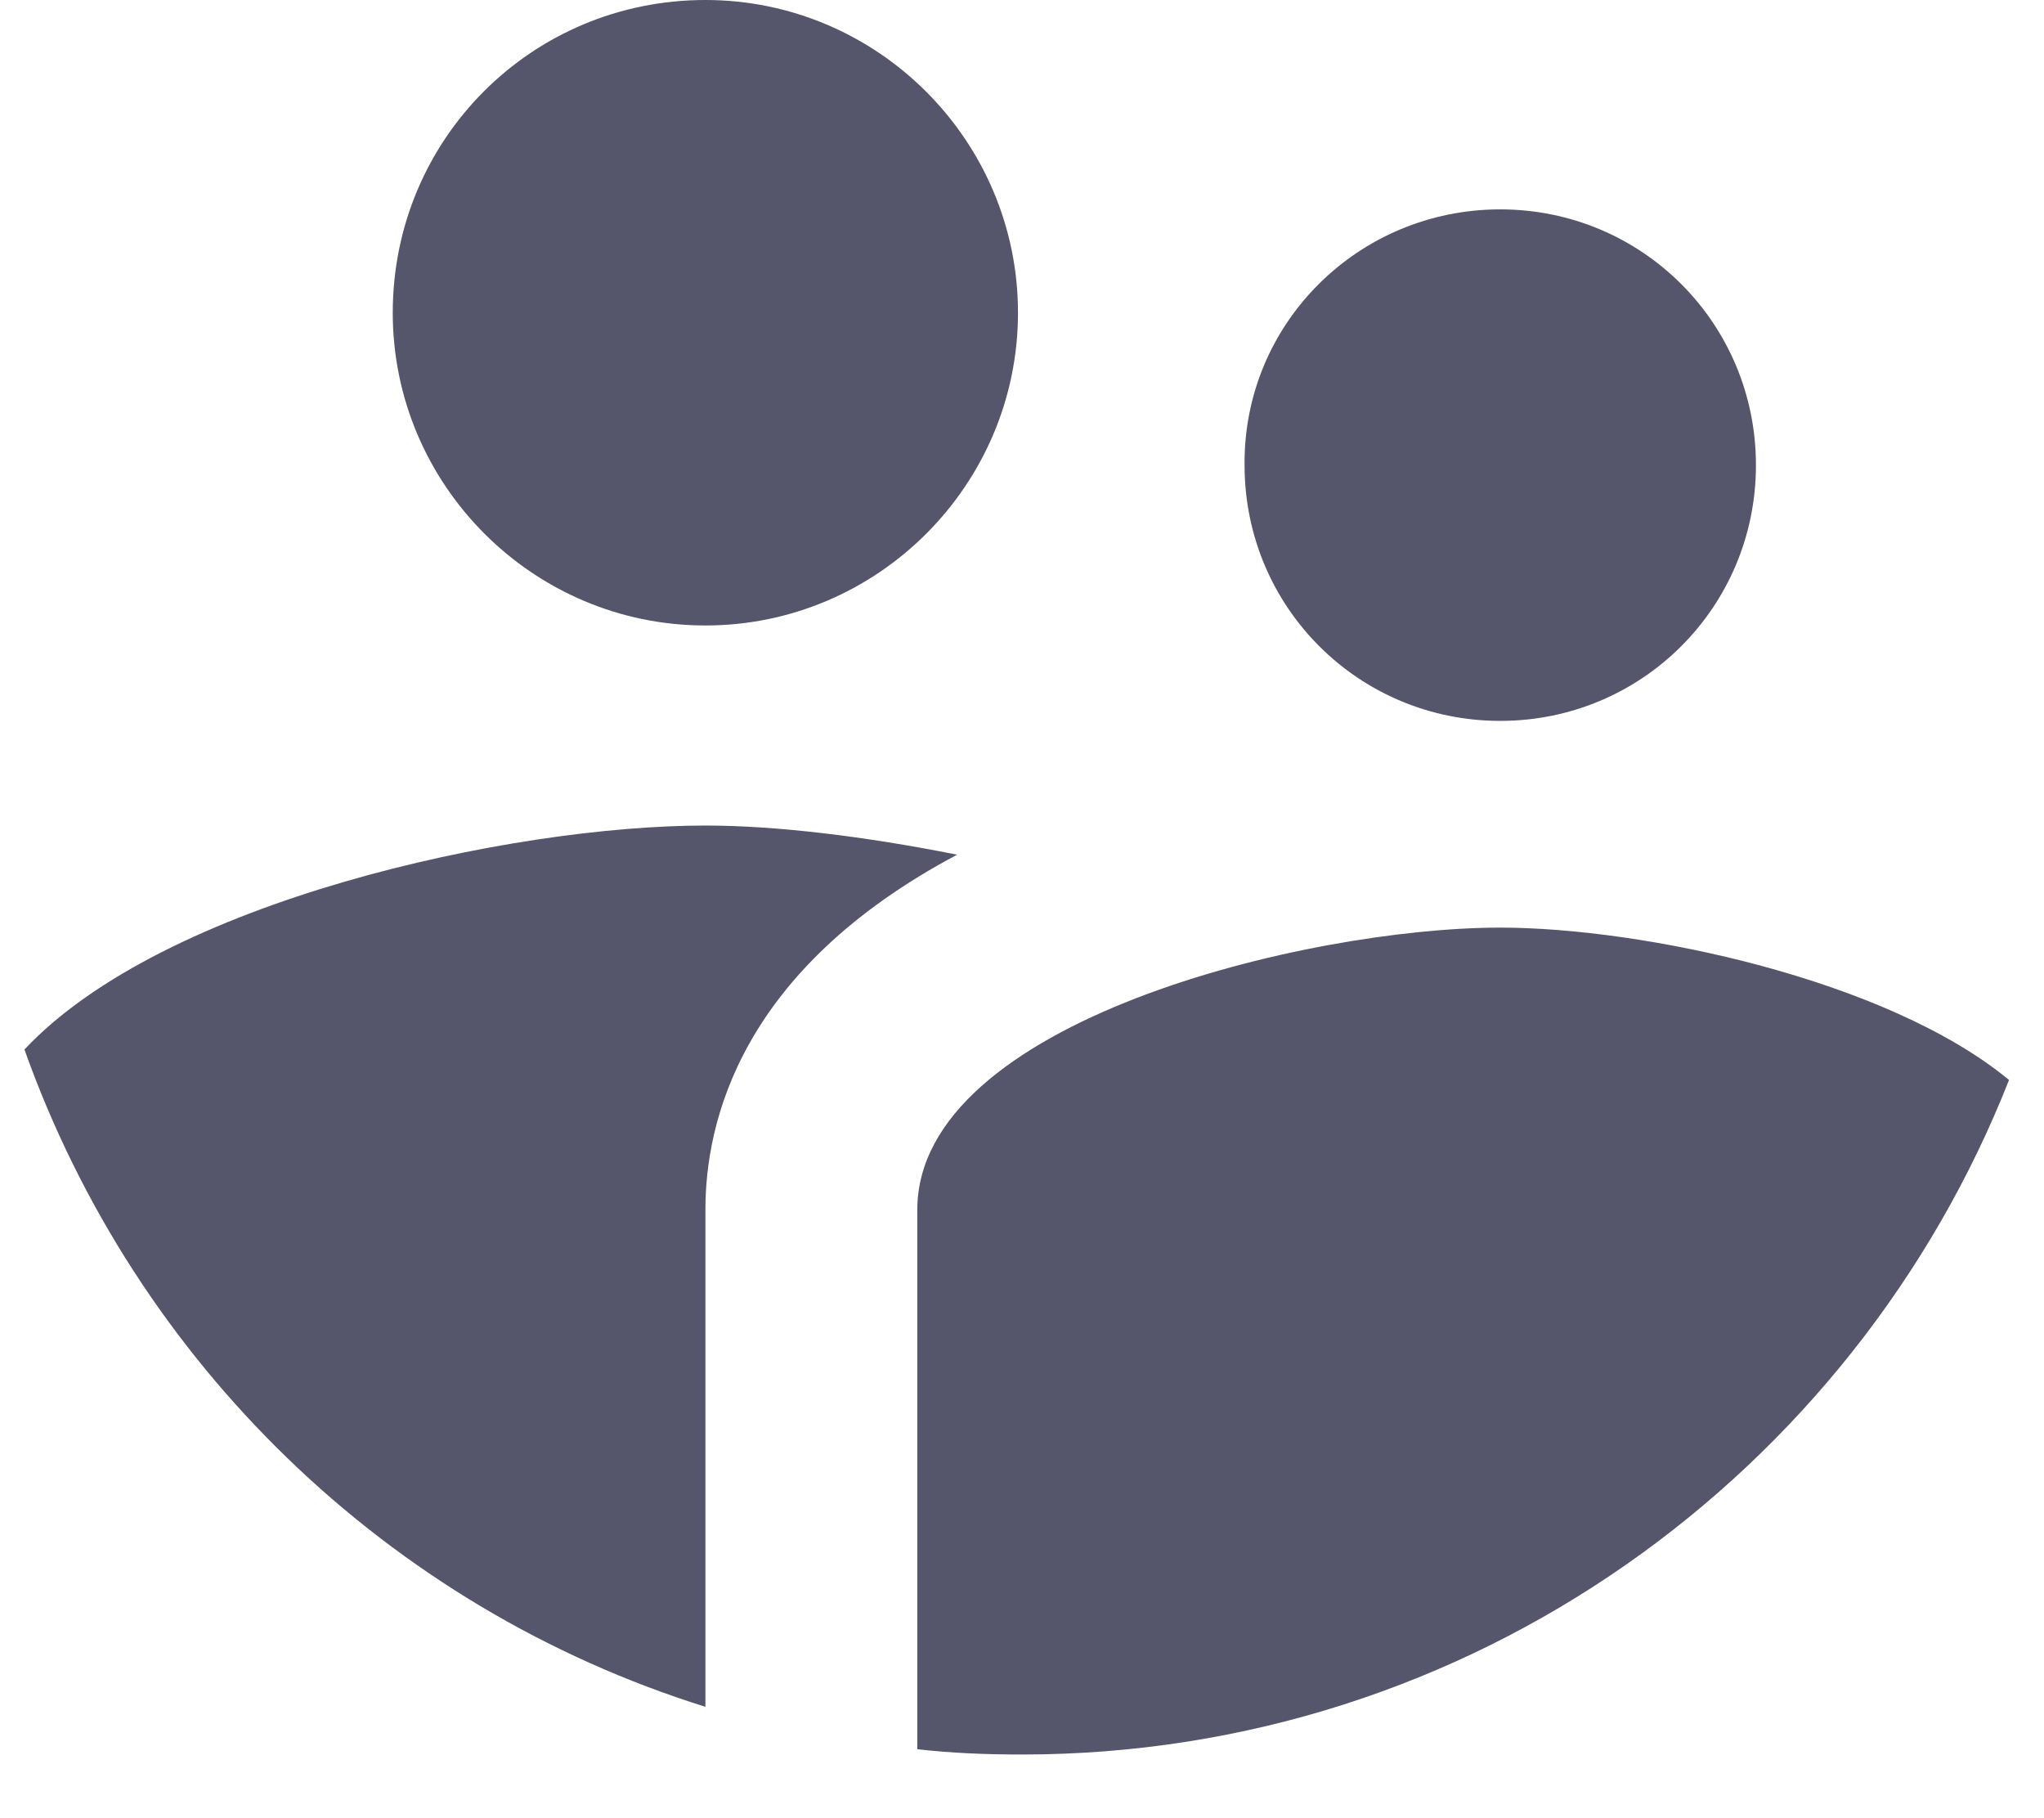
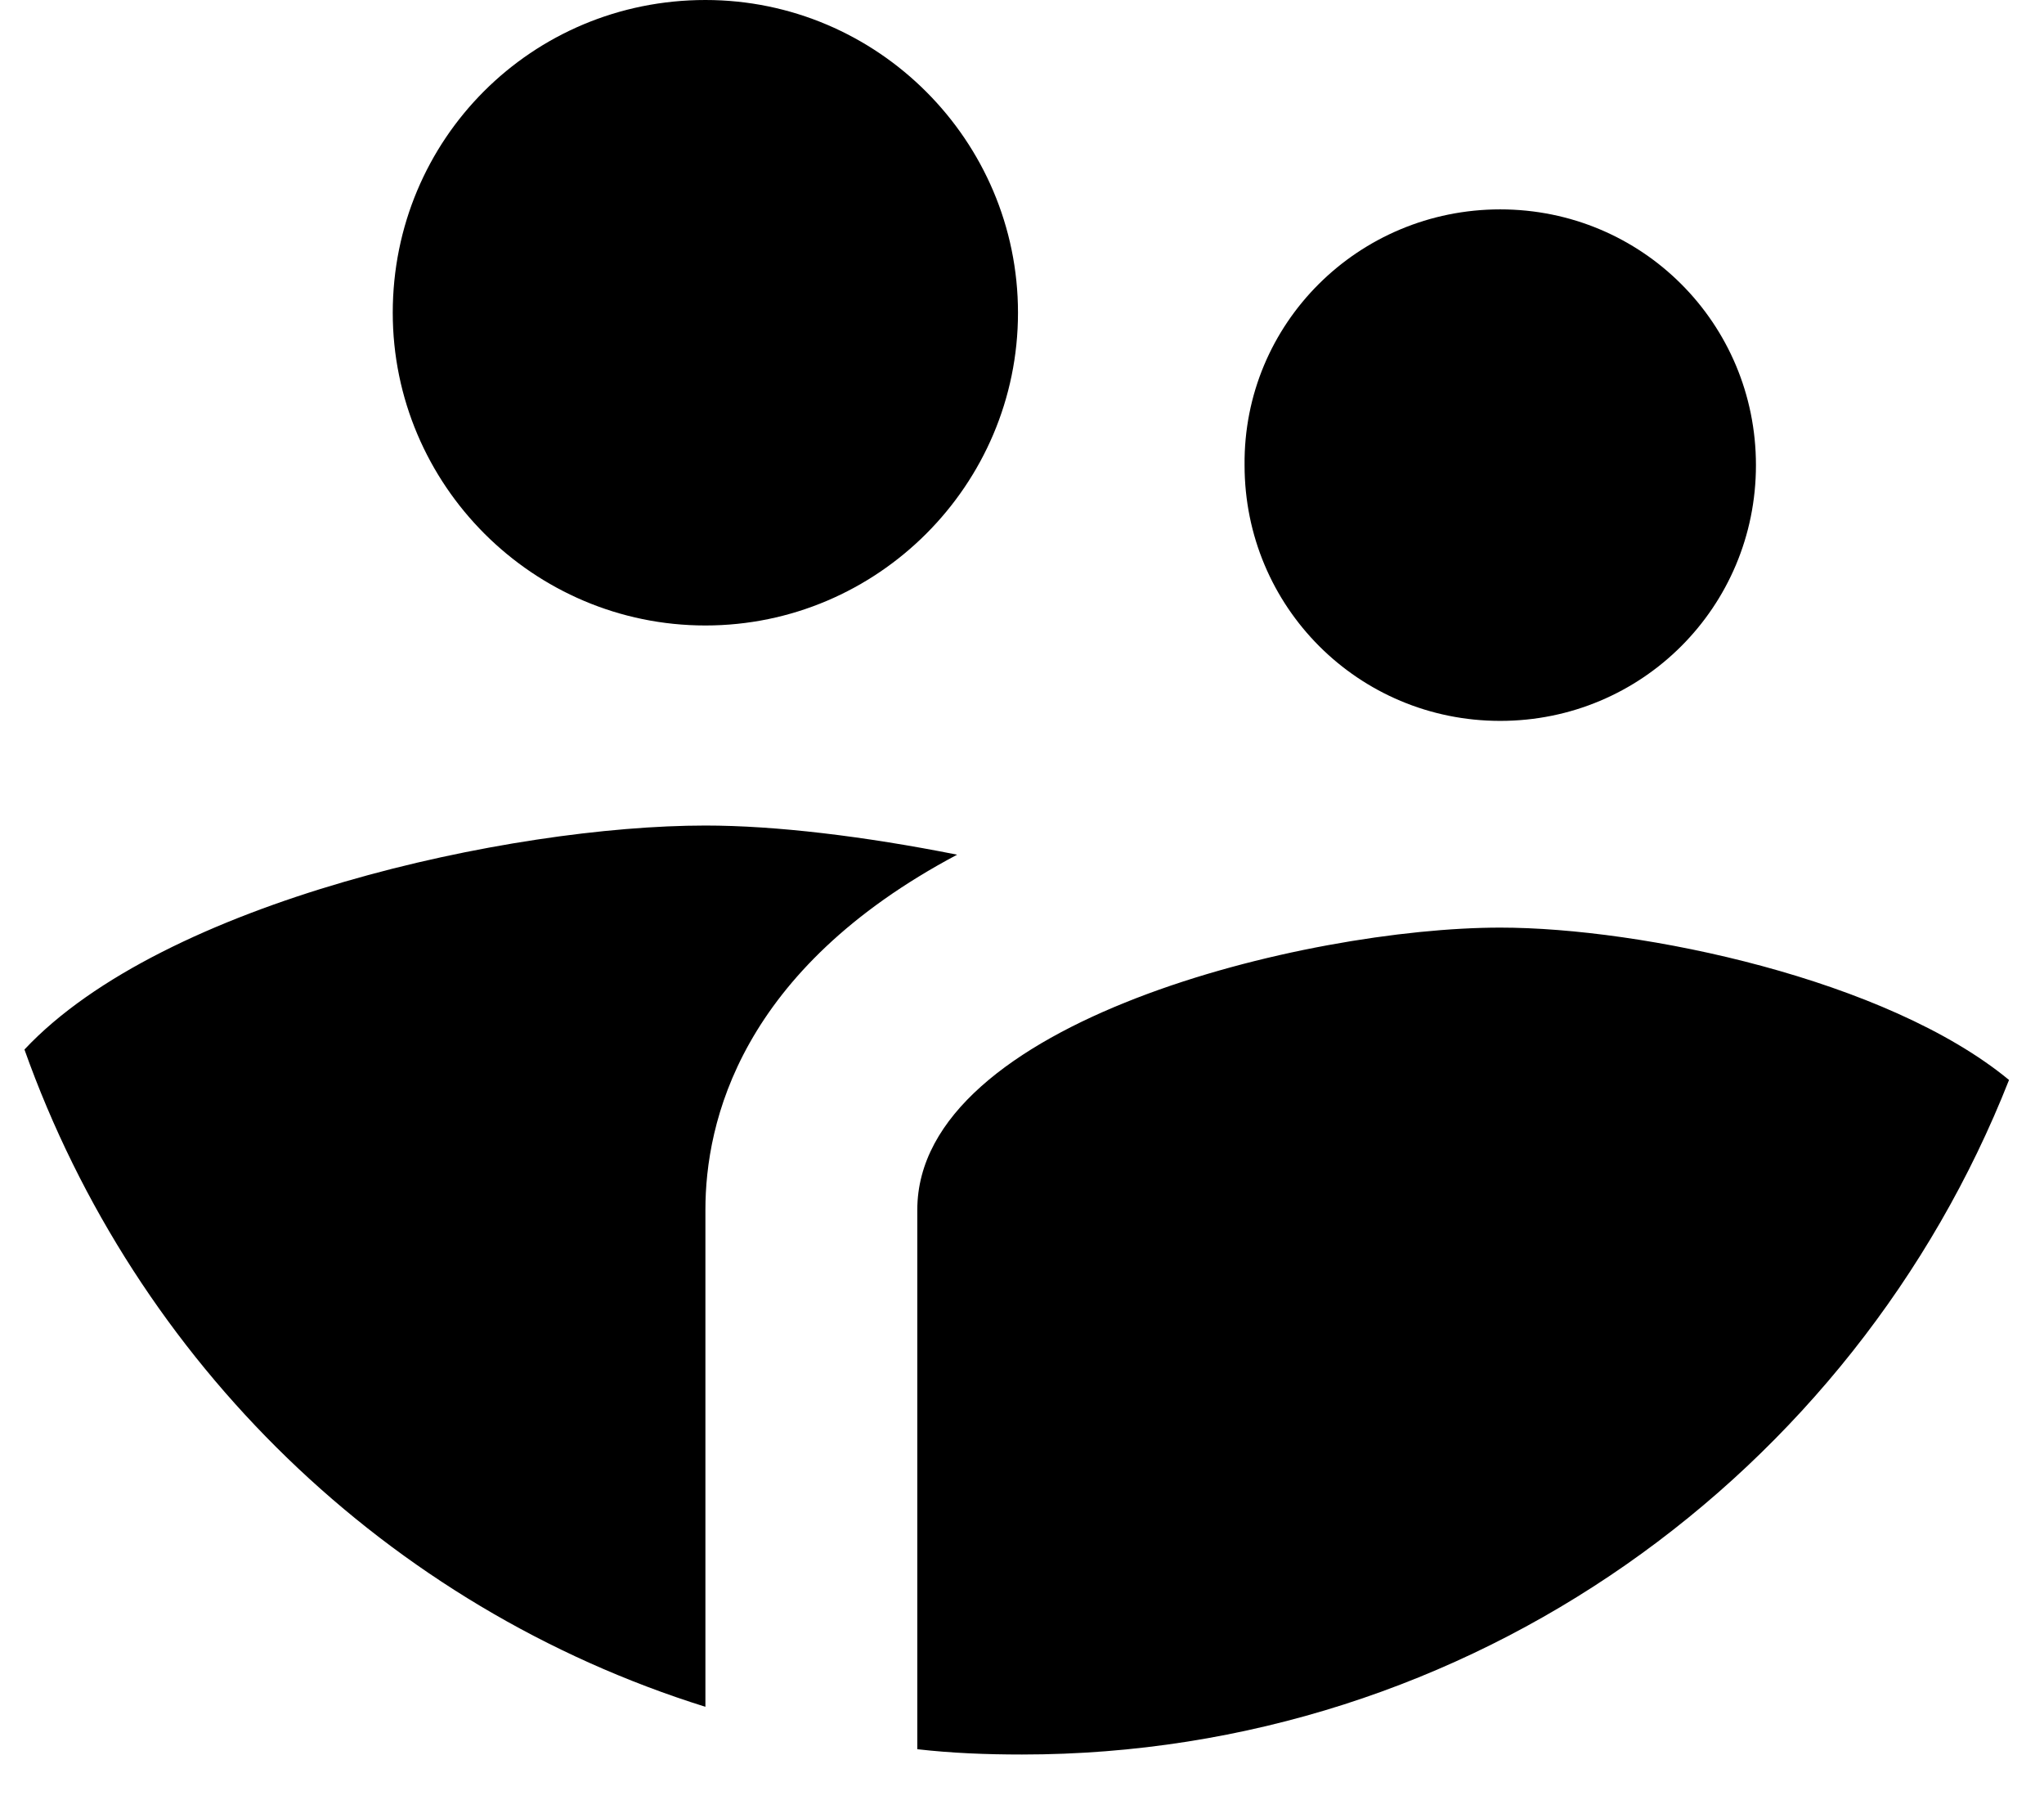
- <svg xmlns="http://www.w3.org/2000/svg" width="27" height="24" viewBox="0 0 27 24" fill="none">
-   <path d="M19.817 2.765C21.69 2.765 23.195 4.27 23.195 6.143C23.195 8.015 21.69 9.52 19.817 9.52C17.945 9.52 16.44 8.015 16.44 6.143C16.422 4.27 17.945 2.765 19.817 2.765ZM9.318 0C11.592 0 13.447 1.855 13.447 4.13C13.447 6.405 11.592 8.26 9.318 8.26C7.043 8.26 5.188 6.405 5.188 4.13C5.188 1.837 7.025 0 9.318 0ZM9.318 15.977V22.54C5.118 21.227 1.793 17.99 0.323 13.86C2.16 11.9 6.745 10.902 9.318 10.902C10.245 10.902 11.418 11.043 12.643 11.287C9.773 12.81 9.318 14.822 9.318 15.977ZM13.5 23.17C13.027 23.17 12.572 23.152 12.117 23.1V15.977C12.117 13.492 17.262 12.25 19.817 12.25C21.69 12.25 24.927 12.932 26.538 14.262C24.49 19.46 19.433 23.17 13.5 23.17Z" fill="#55556B" />
+ <svg xmlns="http://www.w3.org/2000/svg" width="27" height="24" viewBox="0 0 27 24">
+   <path d="M19.817 2.765C21.69 2.765 23.195 4.27 23.195 6.143C23.195 8.015 21.69 9.52 19.817 9.52C17.945 9.52 16.44 8.015 16.44 6.143C16.422 4.27 17.945 2.765 19.817 2.765ZM9.318 0C11.592 0 13.447 1.855 13.447 4.13C13.447 6.405 11.592 8.26 9.318 8.26C7.043 8.26 5.188 6.405 5.188 4.13C5.188 1.837 7.025 0 9.318 0ZM9.318 15.977V22.54C5.118 21.227 1.793 17.99 0.323 13.86C2.16 11.9 6.745 10.902 9.318 10.902C10.245 10.902 11.418 11.043 12.643 11.287C9.773 12.81 9.318 14.822 9.318 15.977ZM13.5 23.17C13.027 23.17 12.572 23.152 12.117 23.1V15.977C12.117 13.492 17.262 12.25 19.817 12.25C21.69 12.25 24.927 12.932 26.538 14.262C24.49 19.46 19.433 23.17 13.5 23.17Z" fill="currentColor" />
</svg>
